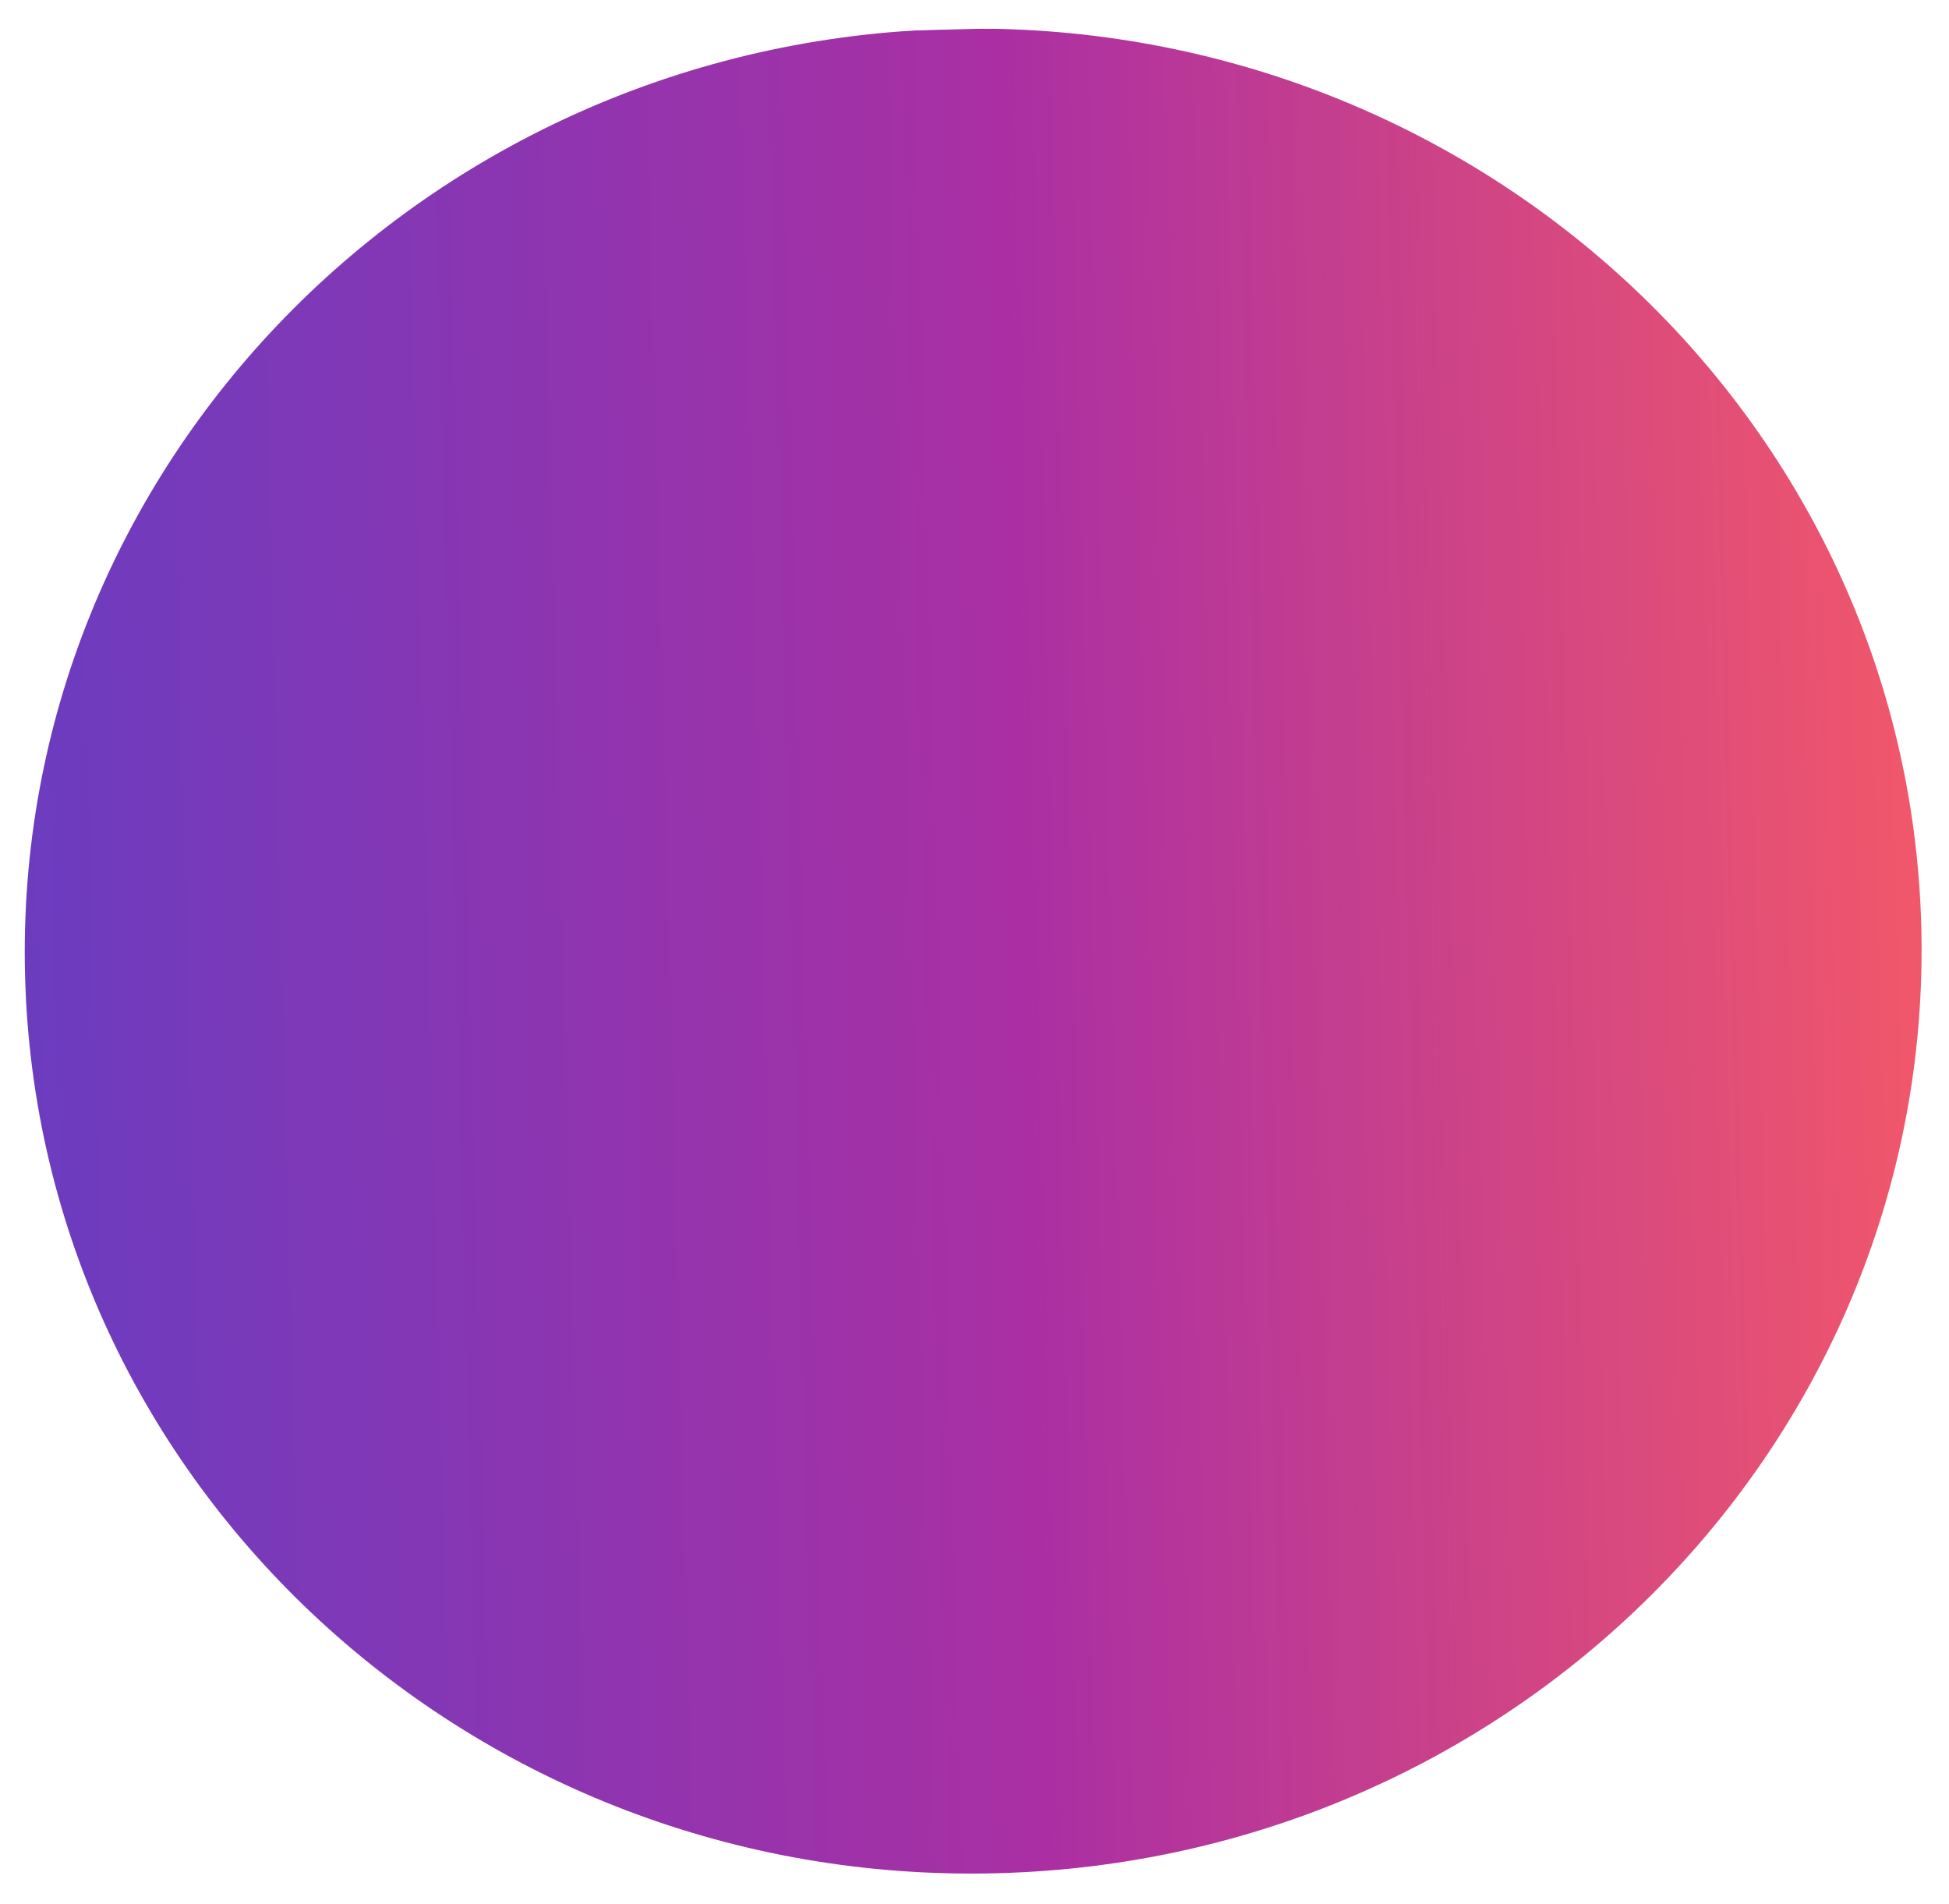
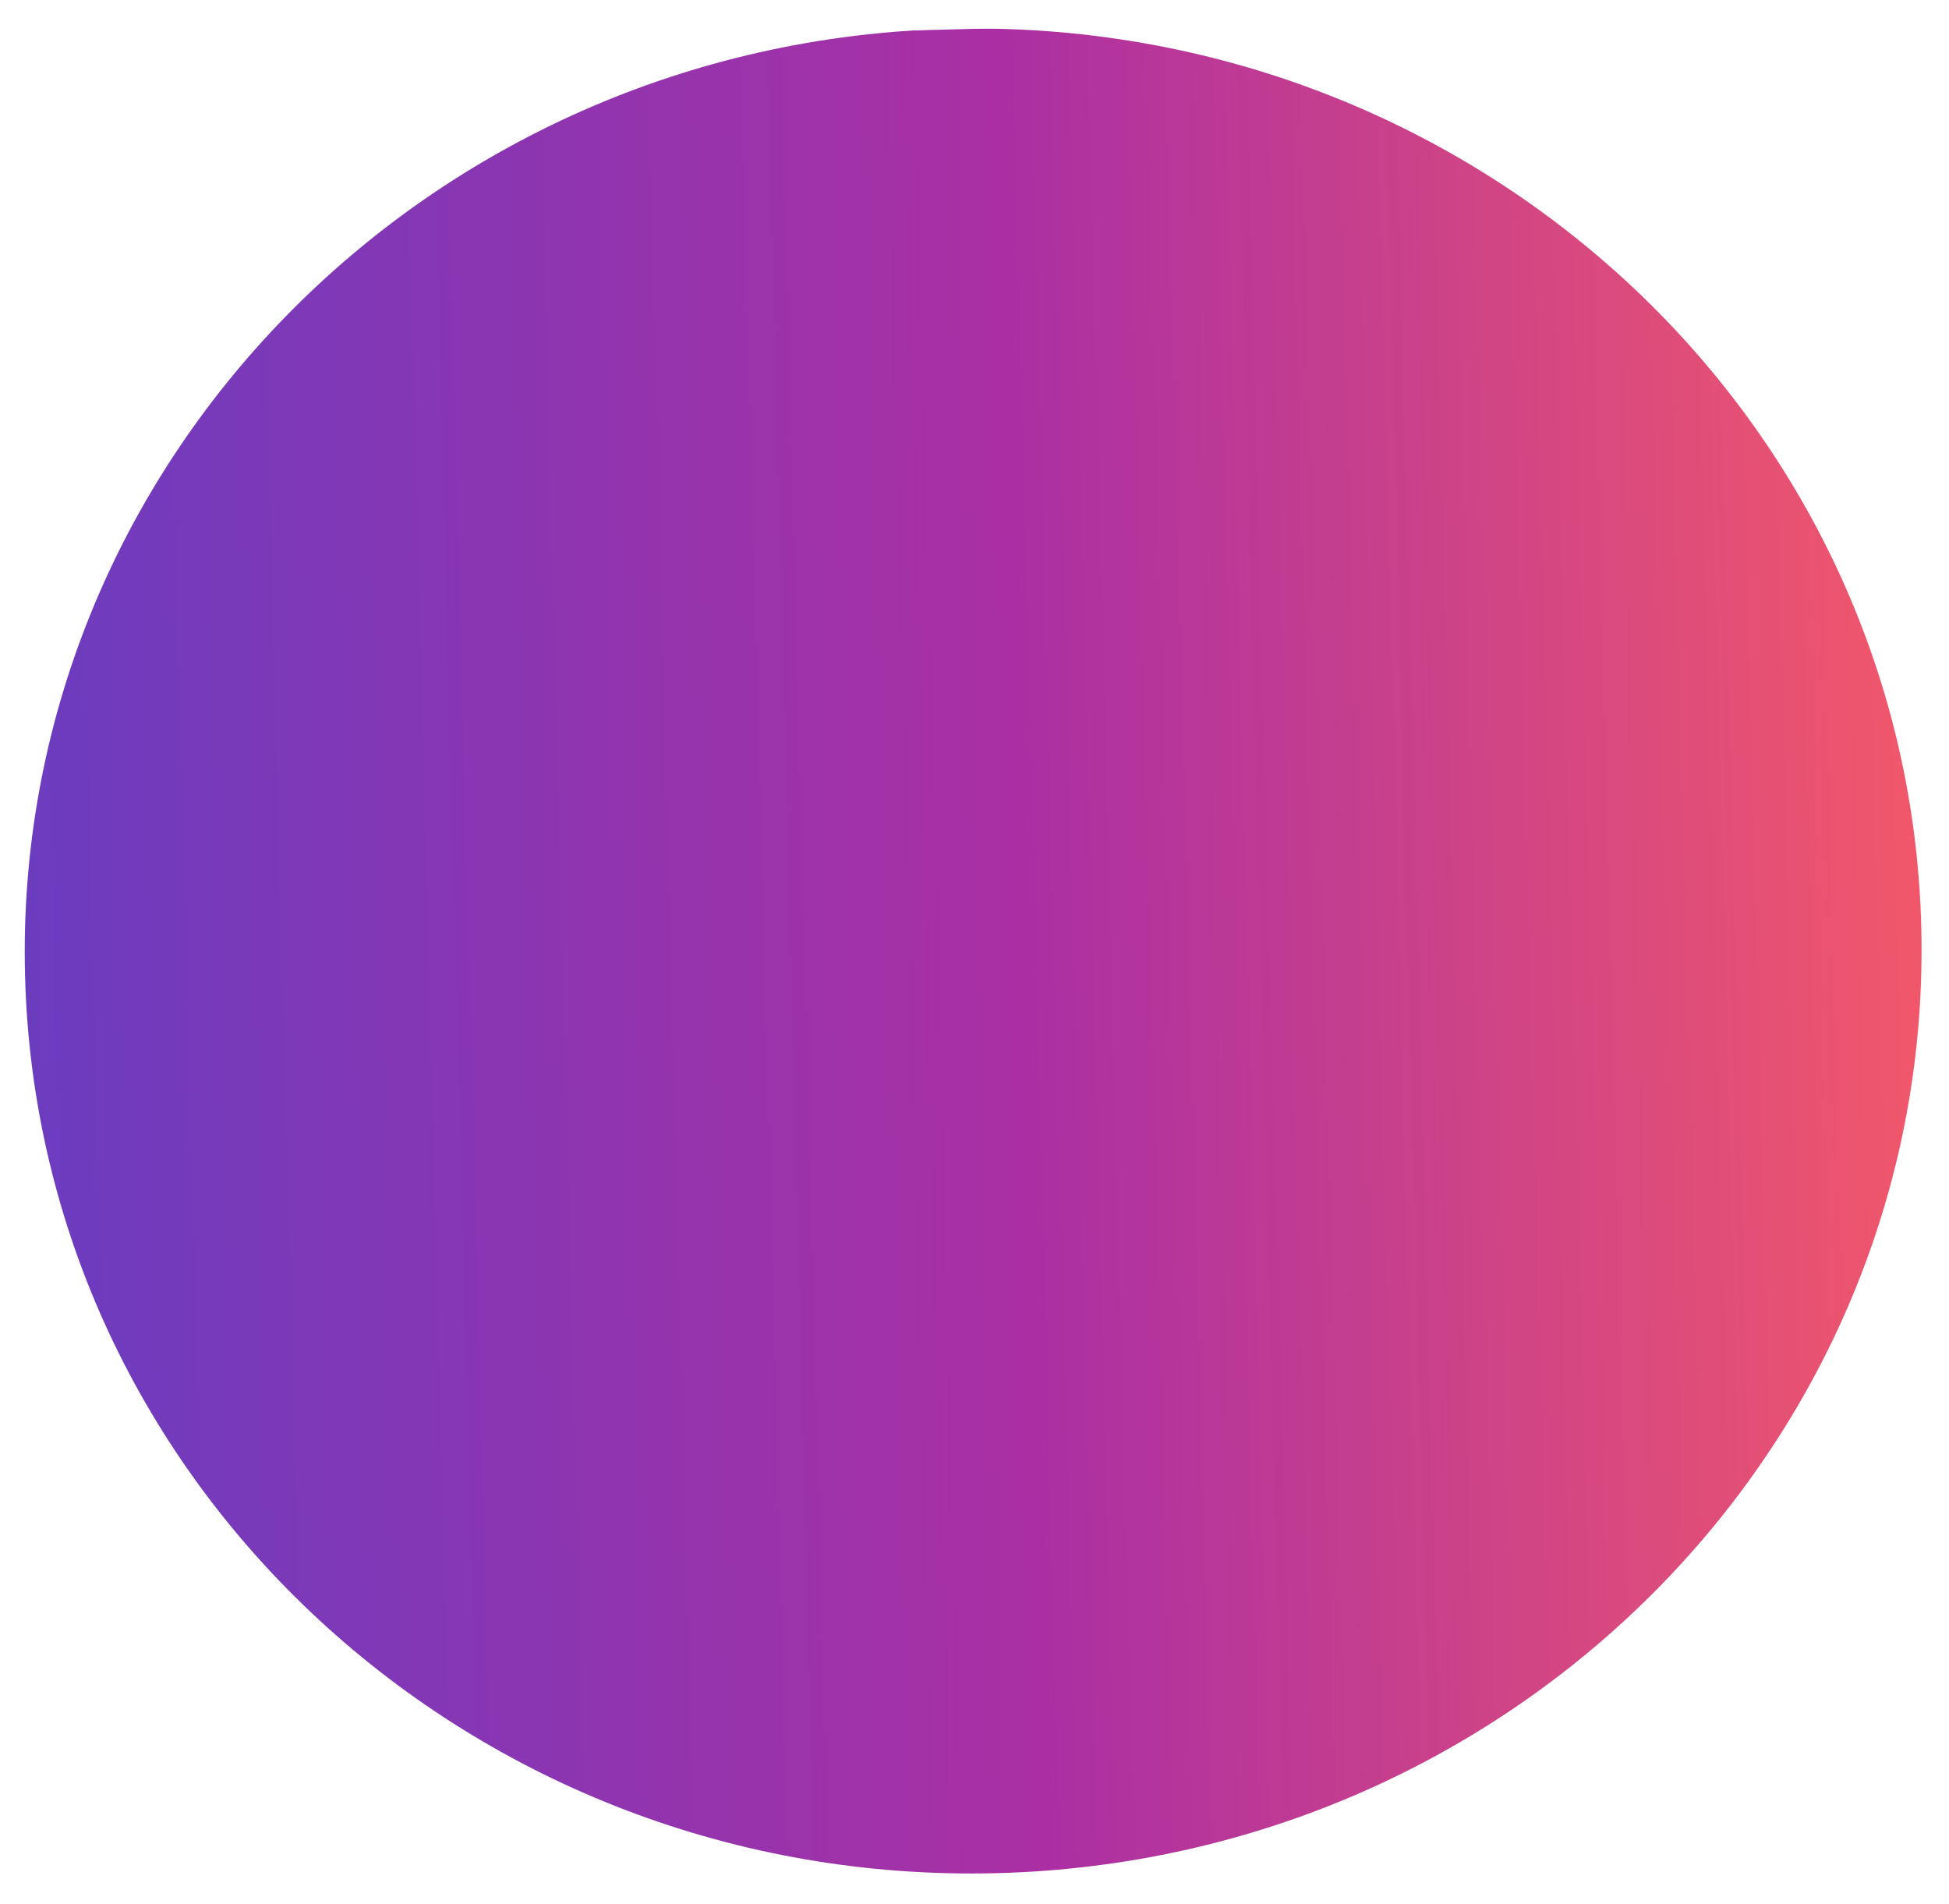
<svg xmlns="http://www.w3.org/2000/svg" width="299" height="292" viewBox="0 0 299 292" fill="none">
  <mask id="a" maskUnits="userSpaceOnUse" x="3" y="4" width="292" height="284">
-     <ellipse rx="145.5" ry="141.5" transform="rotate(-1.492 5676.863 -5660.005) skewX(.001)" fill="#D9D9D9" />
+     <ellipse rx="145.5" ry="141.5" transform="rotate(-1.492 5676.369 -5659.903) skewX(.001)" fill="#D9D9D9" />
  </mask>
  <g mask="url(#a)">
-     <path transform="rotate(-1.492 324.96 422.57) skewX(.001)" fill="url(#paint0_linear_1320_179)" d="M0 0h329.18v283H0z" />
+     <path transform="rotate(-1.492 324.558 422.564) skewX(.001)" fill="url(#paint0_linear_1320_179)" d="M0 0h329.18v283H0z" />
  </g>
  <defs>
    <linearGradient id="paint0_linear_1320_179" x1="329.18" y1="141.5" x2="0" y2="141.5" gradientUnits="userSpaceOnUse">
      <stop stop-color="#FF4343" />
      <stop offset=".5" stop-color="#9C0B93" />
      <stop offset="1" stop-color="#4C1BB7" />
    </linearGradient>
  </defs>
</svg>
